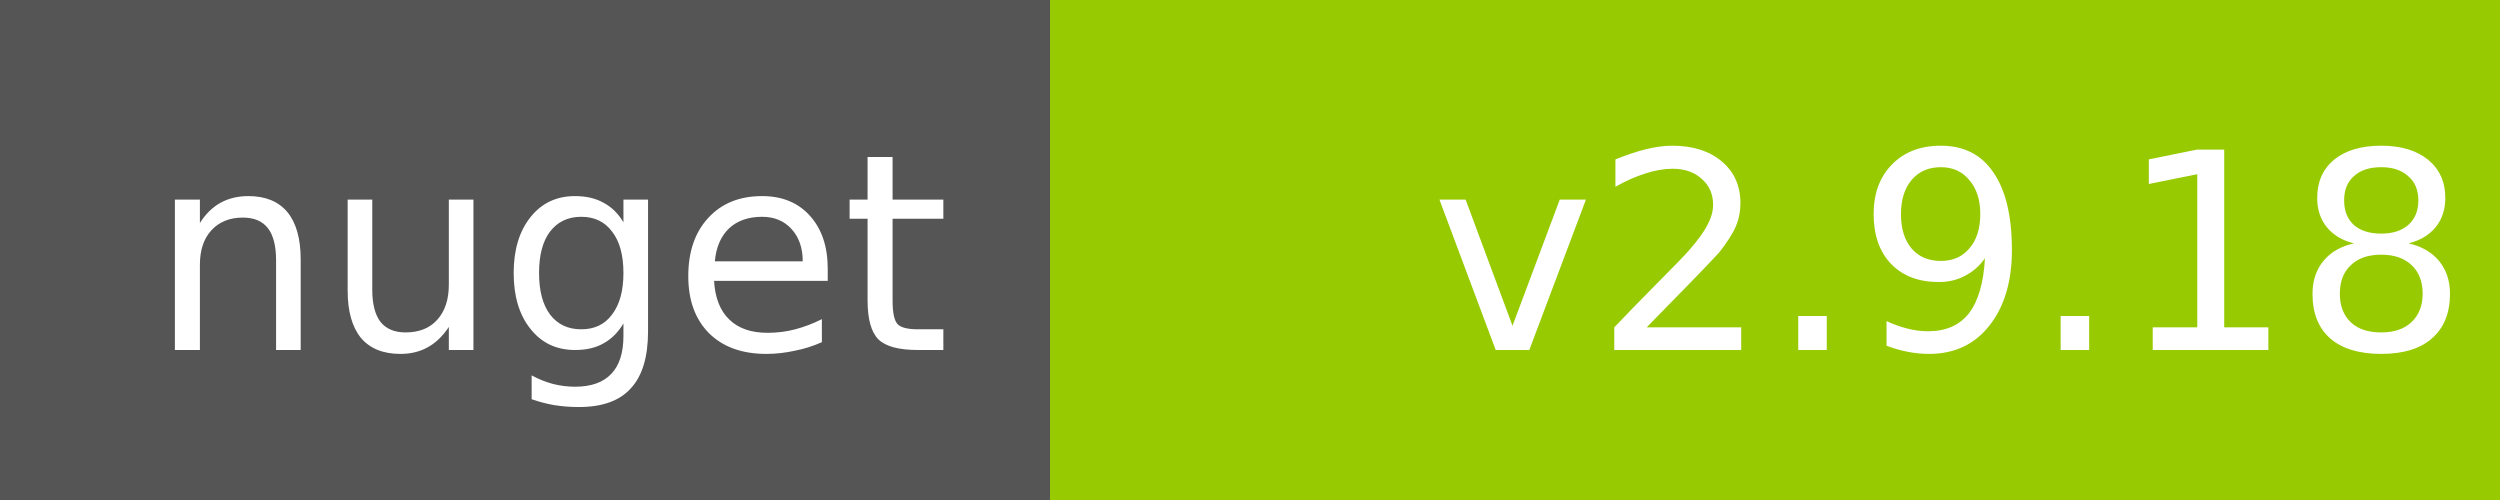
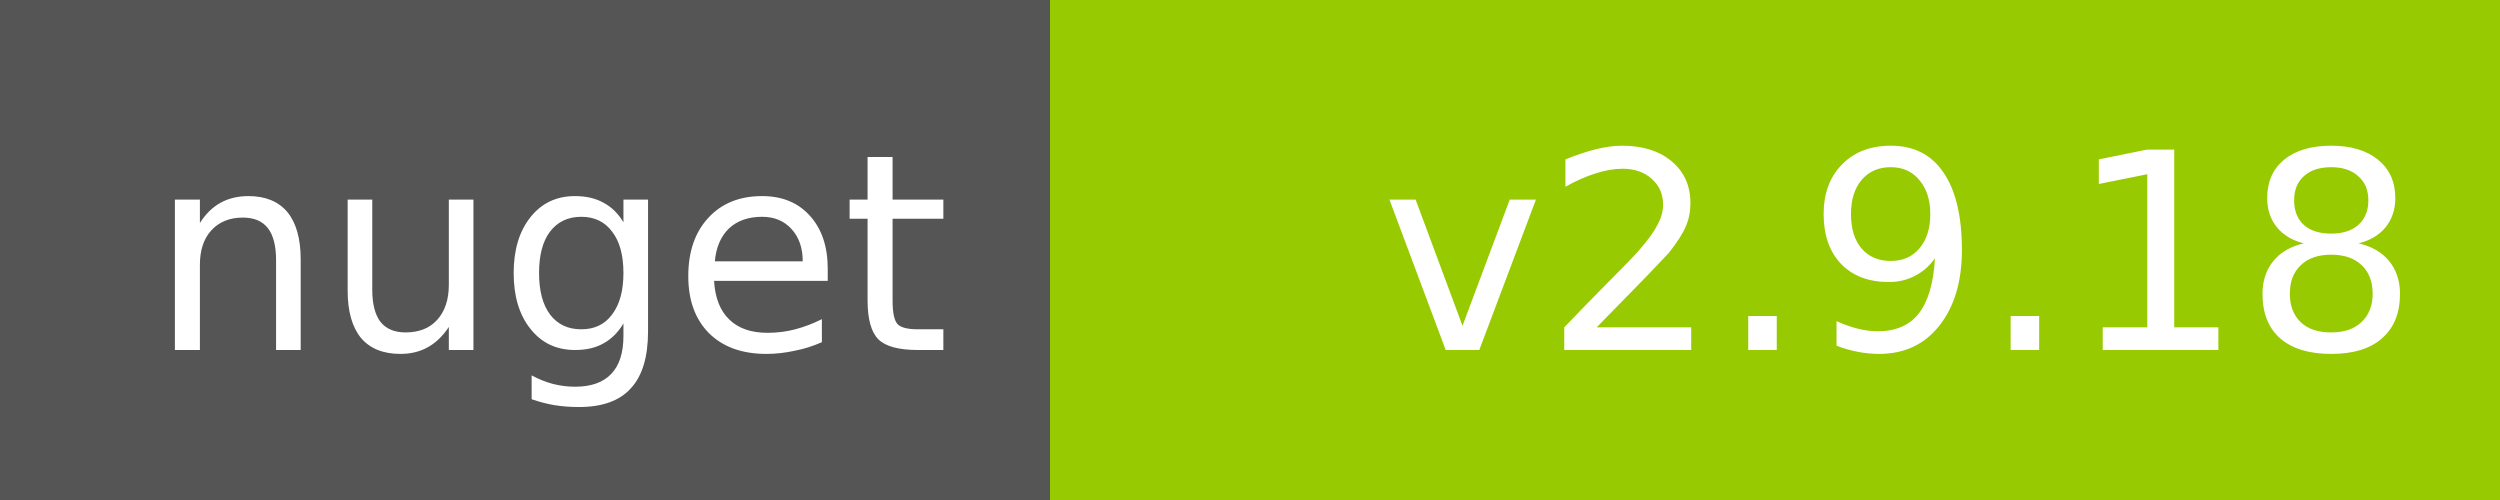
<svg xmlns="http://www.w3.org/2000/svg" width="100" height="20">
  <g shape-rendering="crispEdges">
    <path fill="#555" d="M0 0h42v20H0z" />
    <path fill="#97CA00" d="M42 0h58v20H42z" />
  </g>
  <g fill="#fff" text-anchor="middle" font-family="DejaVu Sans,Verdana,Geneva,sans-serif" font-size="11">
    <text x="22" y="14">nuget</text>
-     <text x="78" y="14">v2.9.18</text>
+     <text x="76" y="14">v2.9.18</text>
  </g>
</svg>
